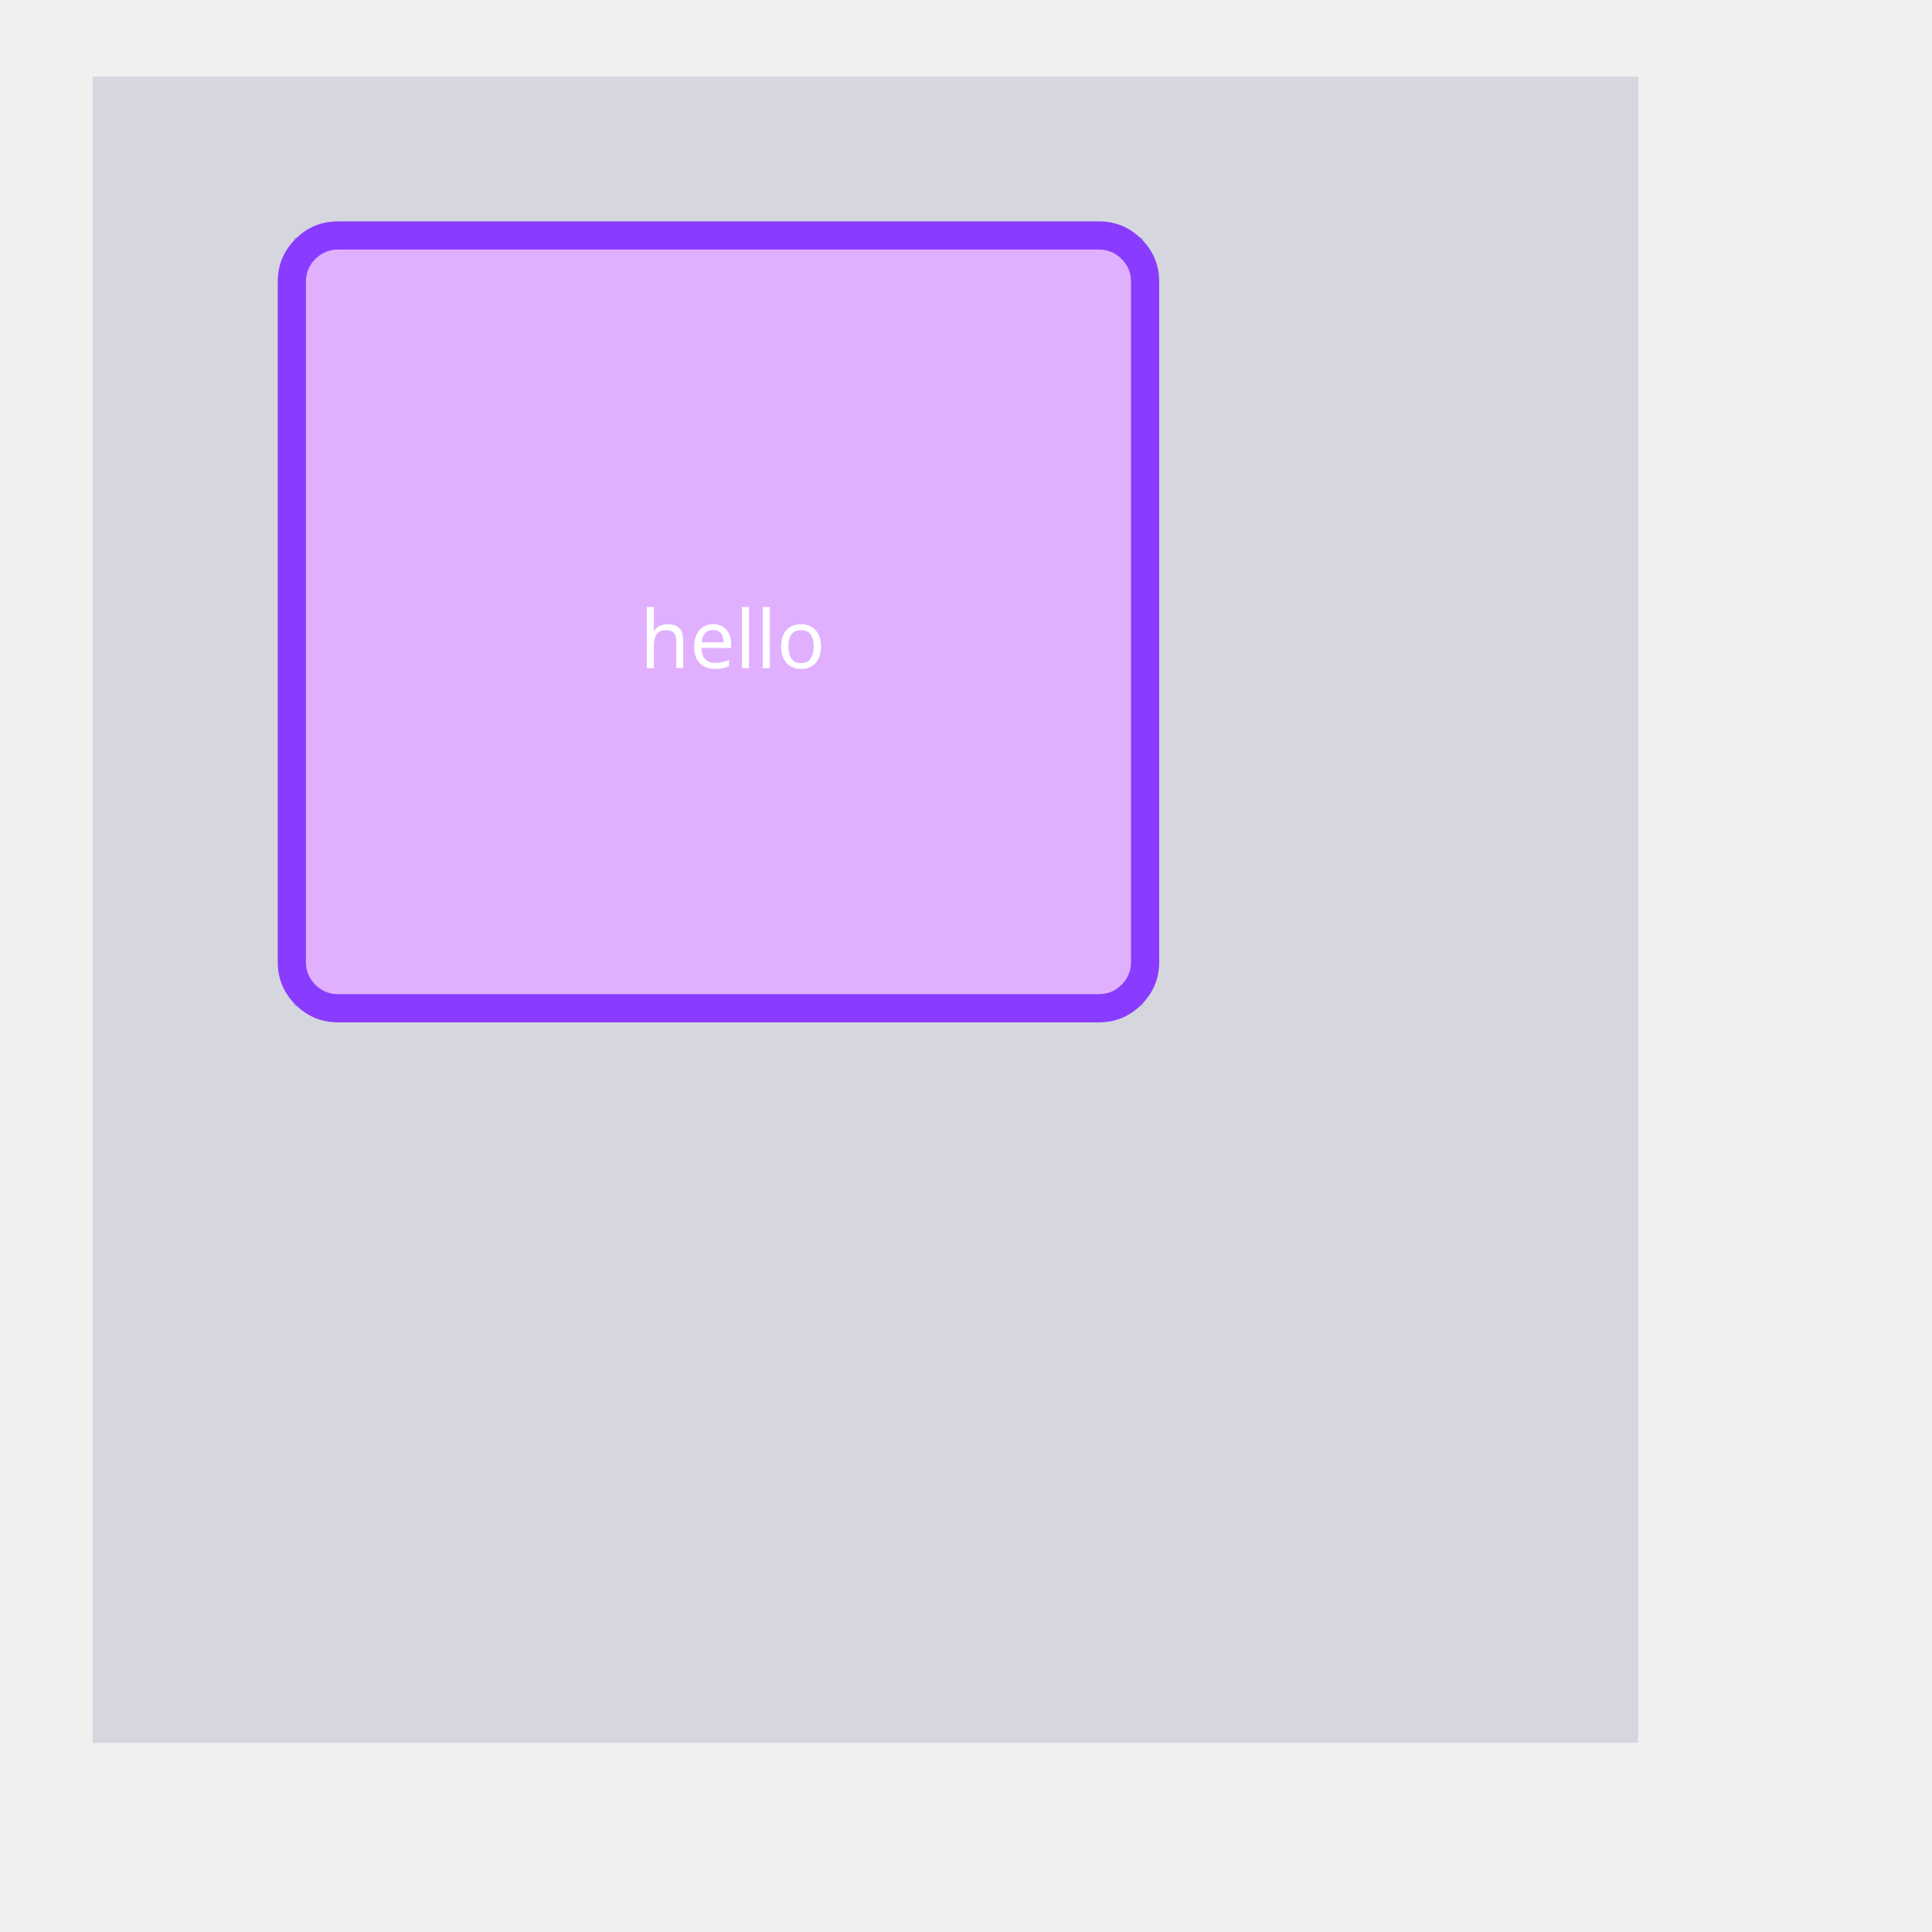
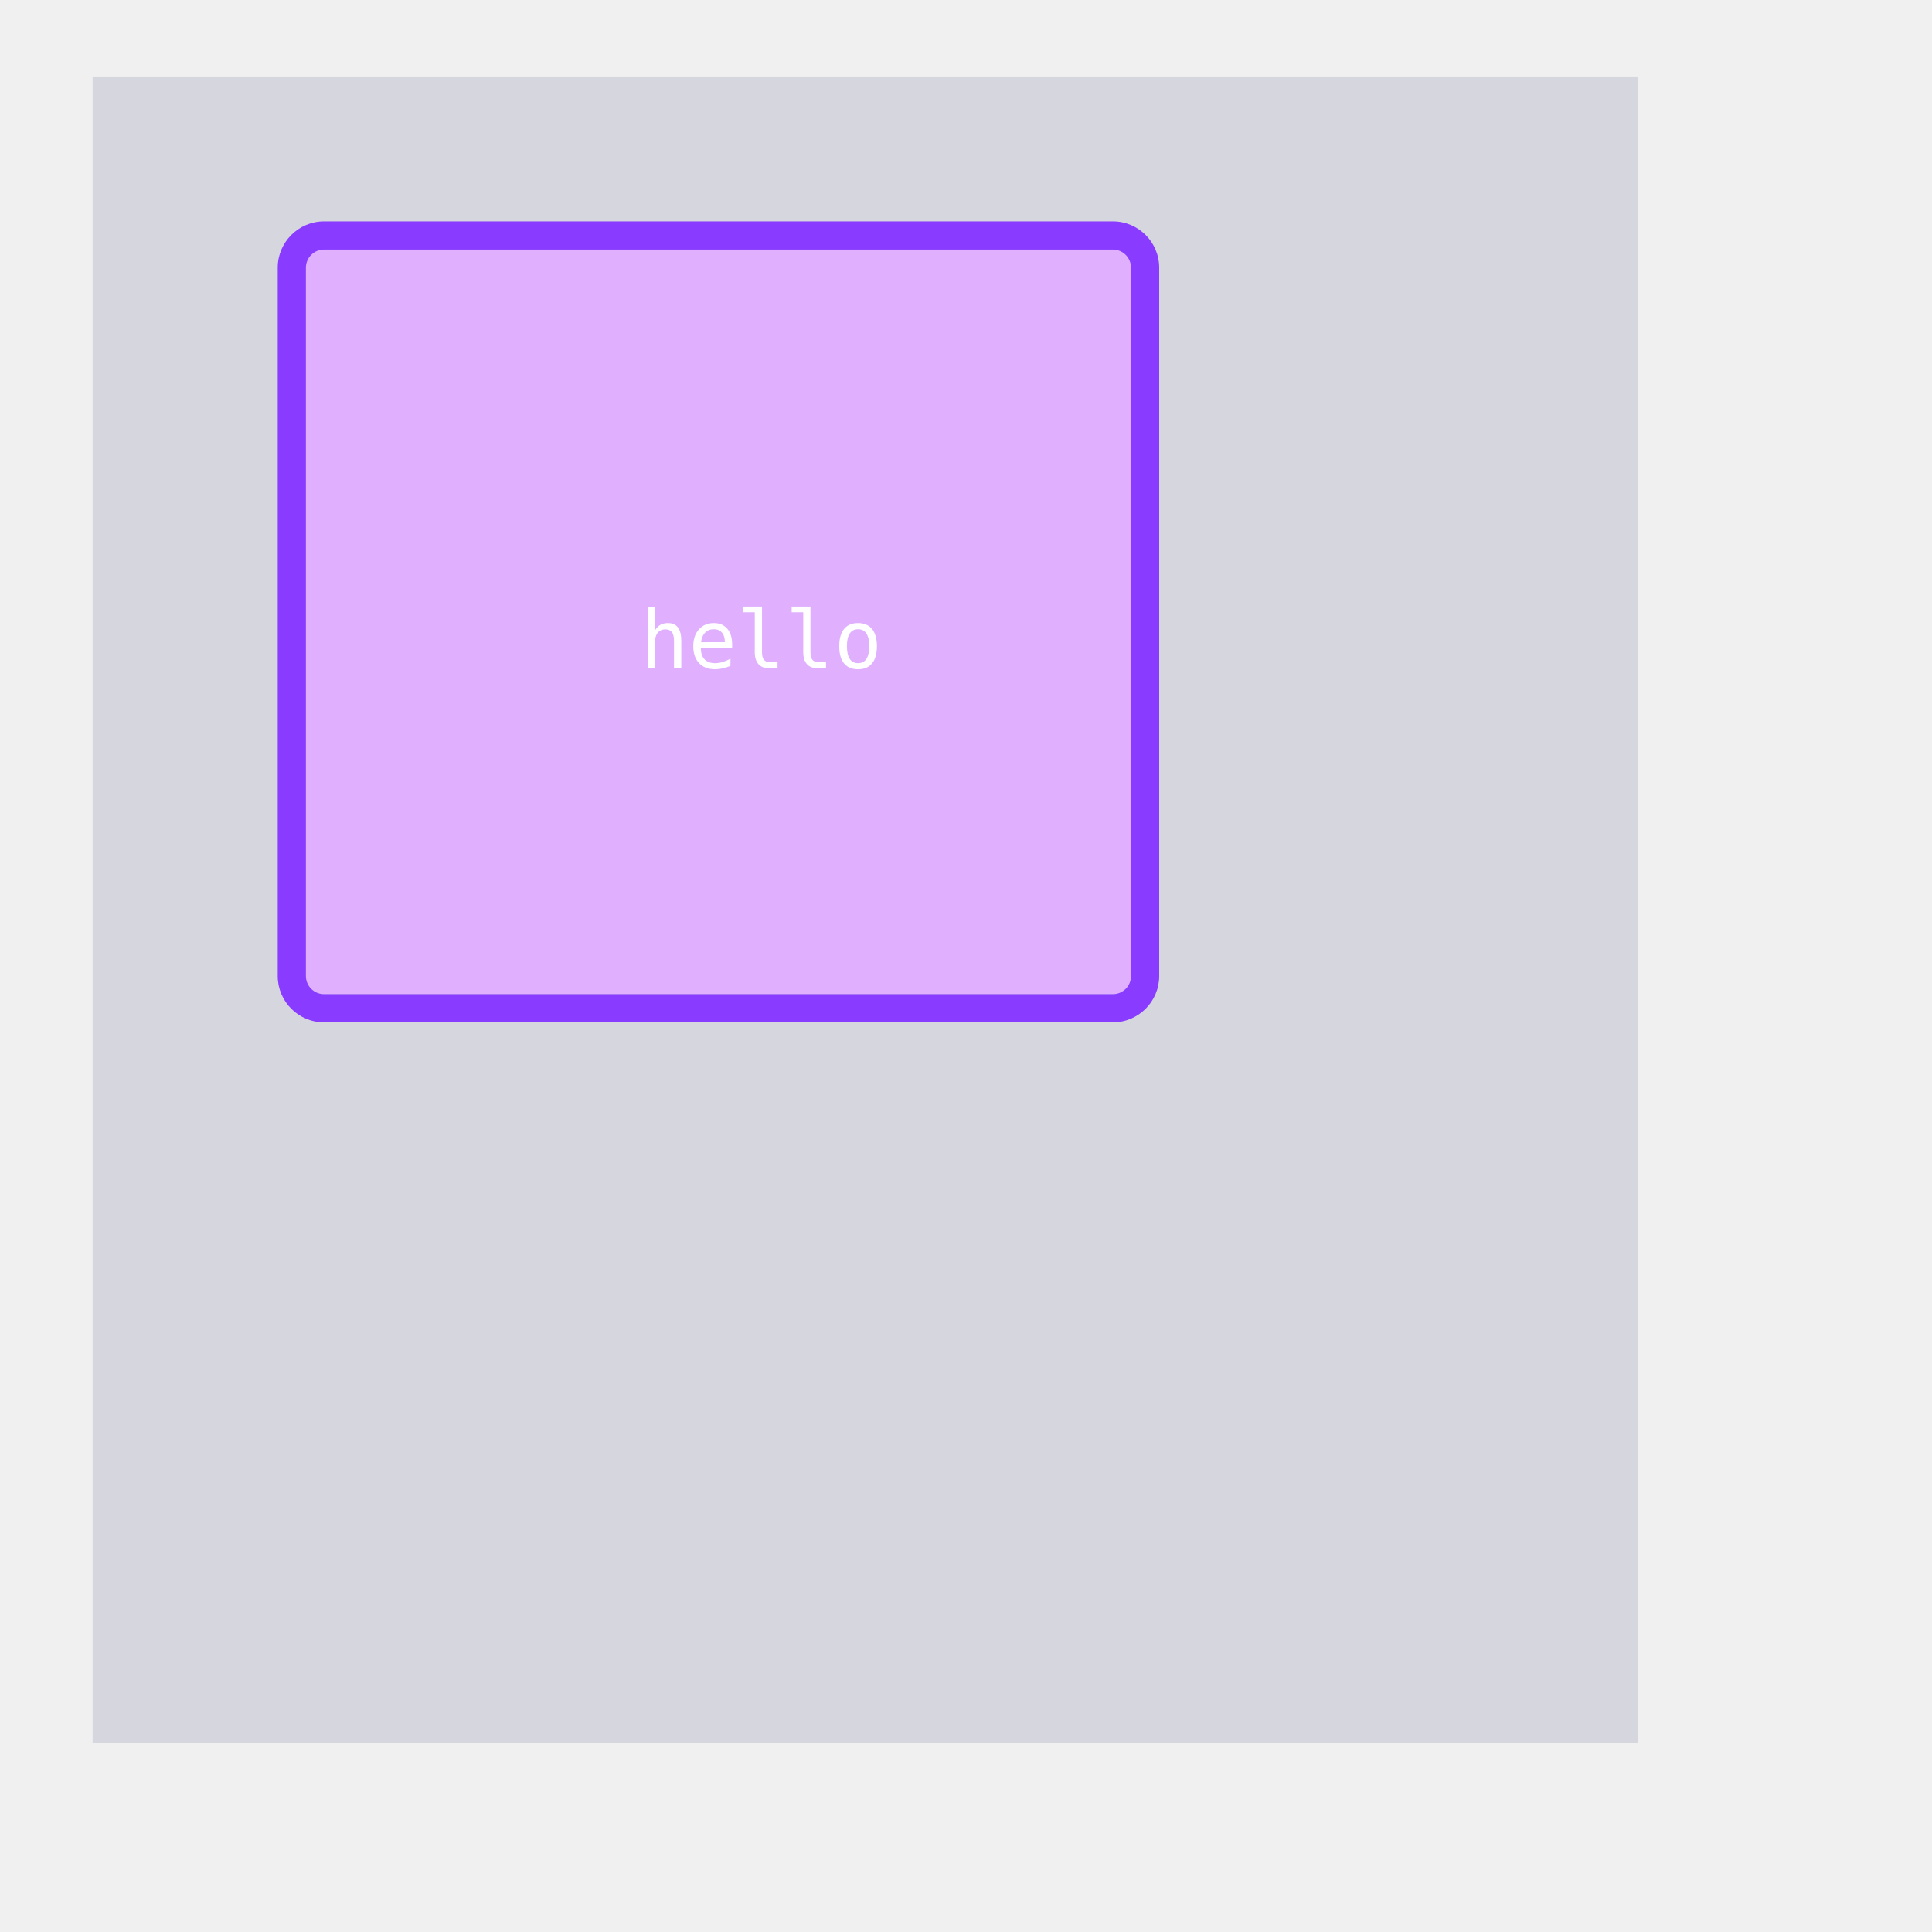
<svg xmlns="http://www.w3.org/2000/svg" version="1.1" viewBox="0 0 480 480">
  <defs>
    <clipPath id="clip_0">
      <polygon points="23 19,407 19,407 433,23 433" />
    </clipPath>
  </defs>
  <g clip-path="url(#clip_0)">
-     <path style="fill:#151B54;fill-opacity:0.12" d="M 23,19 L 407,19 L 407,433 L 23,433 L 23,19 Z" />
-     <path style="fill:#0000FF;fill-opacity:0.12" d="M 73,59 L 284,59 L 284,250 L 73,250 L 73,59 Z" />
-     <path style="fill:#E0B0FF;" d="M 273,62 Q 276.31,62 278.66,64.34 Q 281,66.69 281,70 L 281,239 Q 281,242.31 278.66,244.66 Q 276.31,247 273,247 L 84,247 Q 80.69,247 78.34,244.66 Q 76,242.31 76,239 L 76,70 Q 76,66.69 78.34,64.34 Q 80.69,62 84,62 L 273,62 Z" />
-     <path style="fill:#893BFF;" d="M 273,55 Q 279.20,55 283.59,59.39 Q 288,63.80 288,70 L 288,239 Q 288,245.20 283.59,249.59 Q 279.20,254 273,254 L 84,254 Q 77.80,254 73.39,249.59 Q 69,245.20 69,239 L 69,70 Q 69,63.80 73.39,59.39 Q 77.80,55 84,55 L 273,55 M 84,62 Q 80.69,62 78.34,64.34 Q 76,66.69 76,70 L 76,239 Q 76,242.31 78.34,244.66 Q 80.69,247 84,247 L 273,247 Q 276.31,247 278.66,244.66 Q 281,242.31 281,239 L 281,70 Q 281,66.69 278.66,64.34 Q 276.31,62 273,62 L 84,62 Z" />
+     <path style="fill:#151B54;fill-opacity:0.12" d="M 23,19 C 23,19 23,19 23,19 L 407,19 C 407,19 407,19 407,19 L 407,433 C 407,433 407,433 407,433 L 23,433 C 23,433 23,433 23,433 L 23,19 Z" />
+     <path style="fill:#0000FF;fill-opacity:0.12" d="M 73,59 C 73,59 73,59 73,59 L 284,59 C 284,59 284,59 284,59 L 284,250 C 284,250 284,250 284,250 L 73,250 C 73,250 73,250 73,250 L 73,59 Z" />
+     <path style="fill:#E0B0FF;" d="M 80.50,62 C 78.02,62 76,64.02 76,66.50 L 76,242.50 C 76,244.98 78.02,247 80.50,247 L 276.50,247 C 278.98,247 281,244.98 281,242.50 L 281,66.50 C 281,64.02 278.98,62 276.50,62 L 80.50,62 Z" />
+     <path style="fill:#893BFF;" d="M 69,66.50 C 69,60.16 74.16,55 80.50,55 L 276.50,55 C 282.84,55 288,60.16 288,66.50 L 288,242.50 C 288,248.84 282.84,254 276.50,254 L 80.50,254 C 74.16,254 69,248.84 69,242.50 L 69,66.50 M 80.50,62 C 78.02,62 76,64.02 76,66.50 L 76,242.50 C 76,244.98 78.02,247 80.50,247 L 276.50,247 C 278.98,247 281,244.98 281,242.50 L 281,66.50 C 281,64.02 278.98,62 276.50,62 L 80.50,62 Z" />
    <defs>
      <clipPath id="clip_1">
        <polygon points="78 64,279 64,279 245,78 245" />
      </clipPath>
    </defs>
    <g clip-path="url(#clip_1)">
-       <text x="159" y="166" xml:space="preserve" style="font-size:20px;font-family:Berial;fill:#FFFFFF;" textLength="40" lengthAdjust="spacingAndGlyphs">hello</text>
+       <text x="159" y="166" xml:space="preserve" style="font-size:20px;font-family:Berial,monospace;fill:#FFFFFF;" textLength="40" lengthAdjust="spacingAndGlyphs">hello</text>
    </g>
  </g>
</svg>
